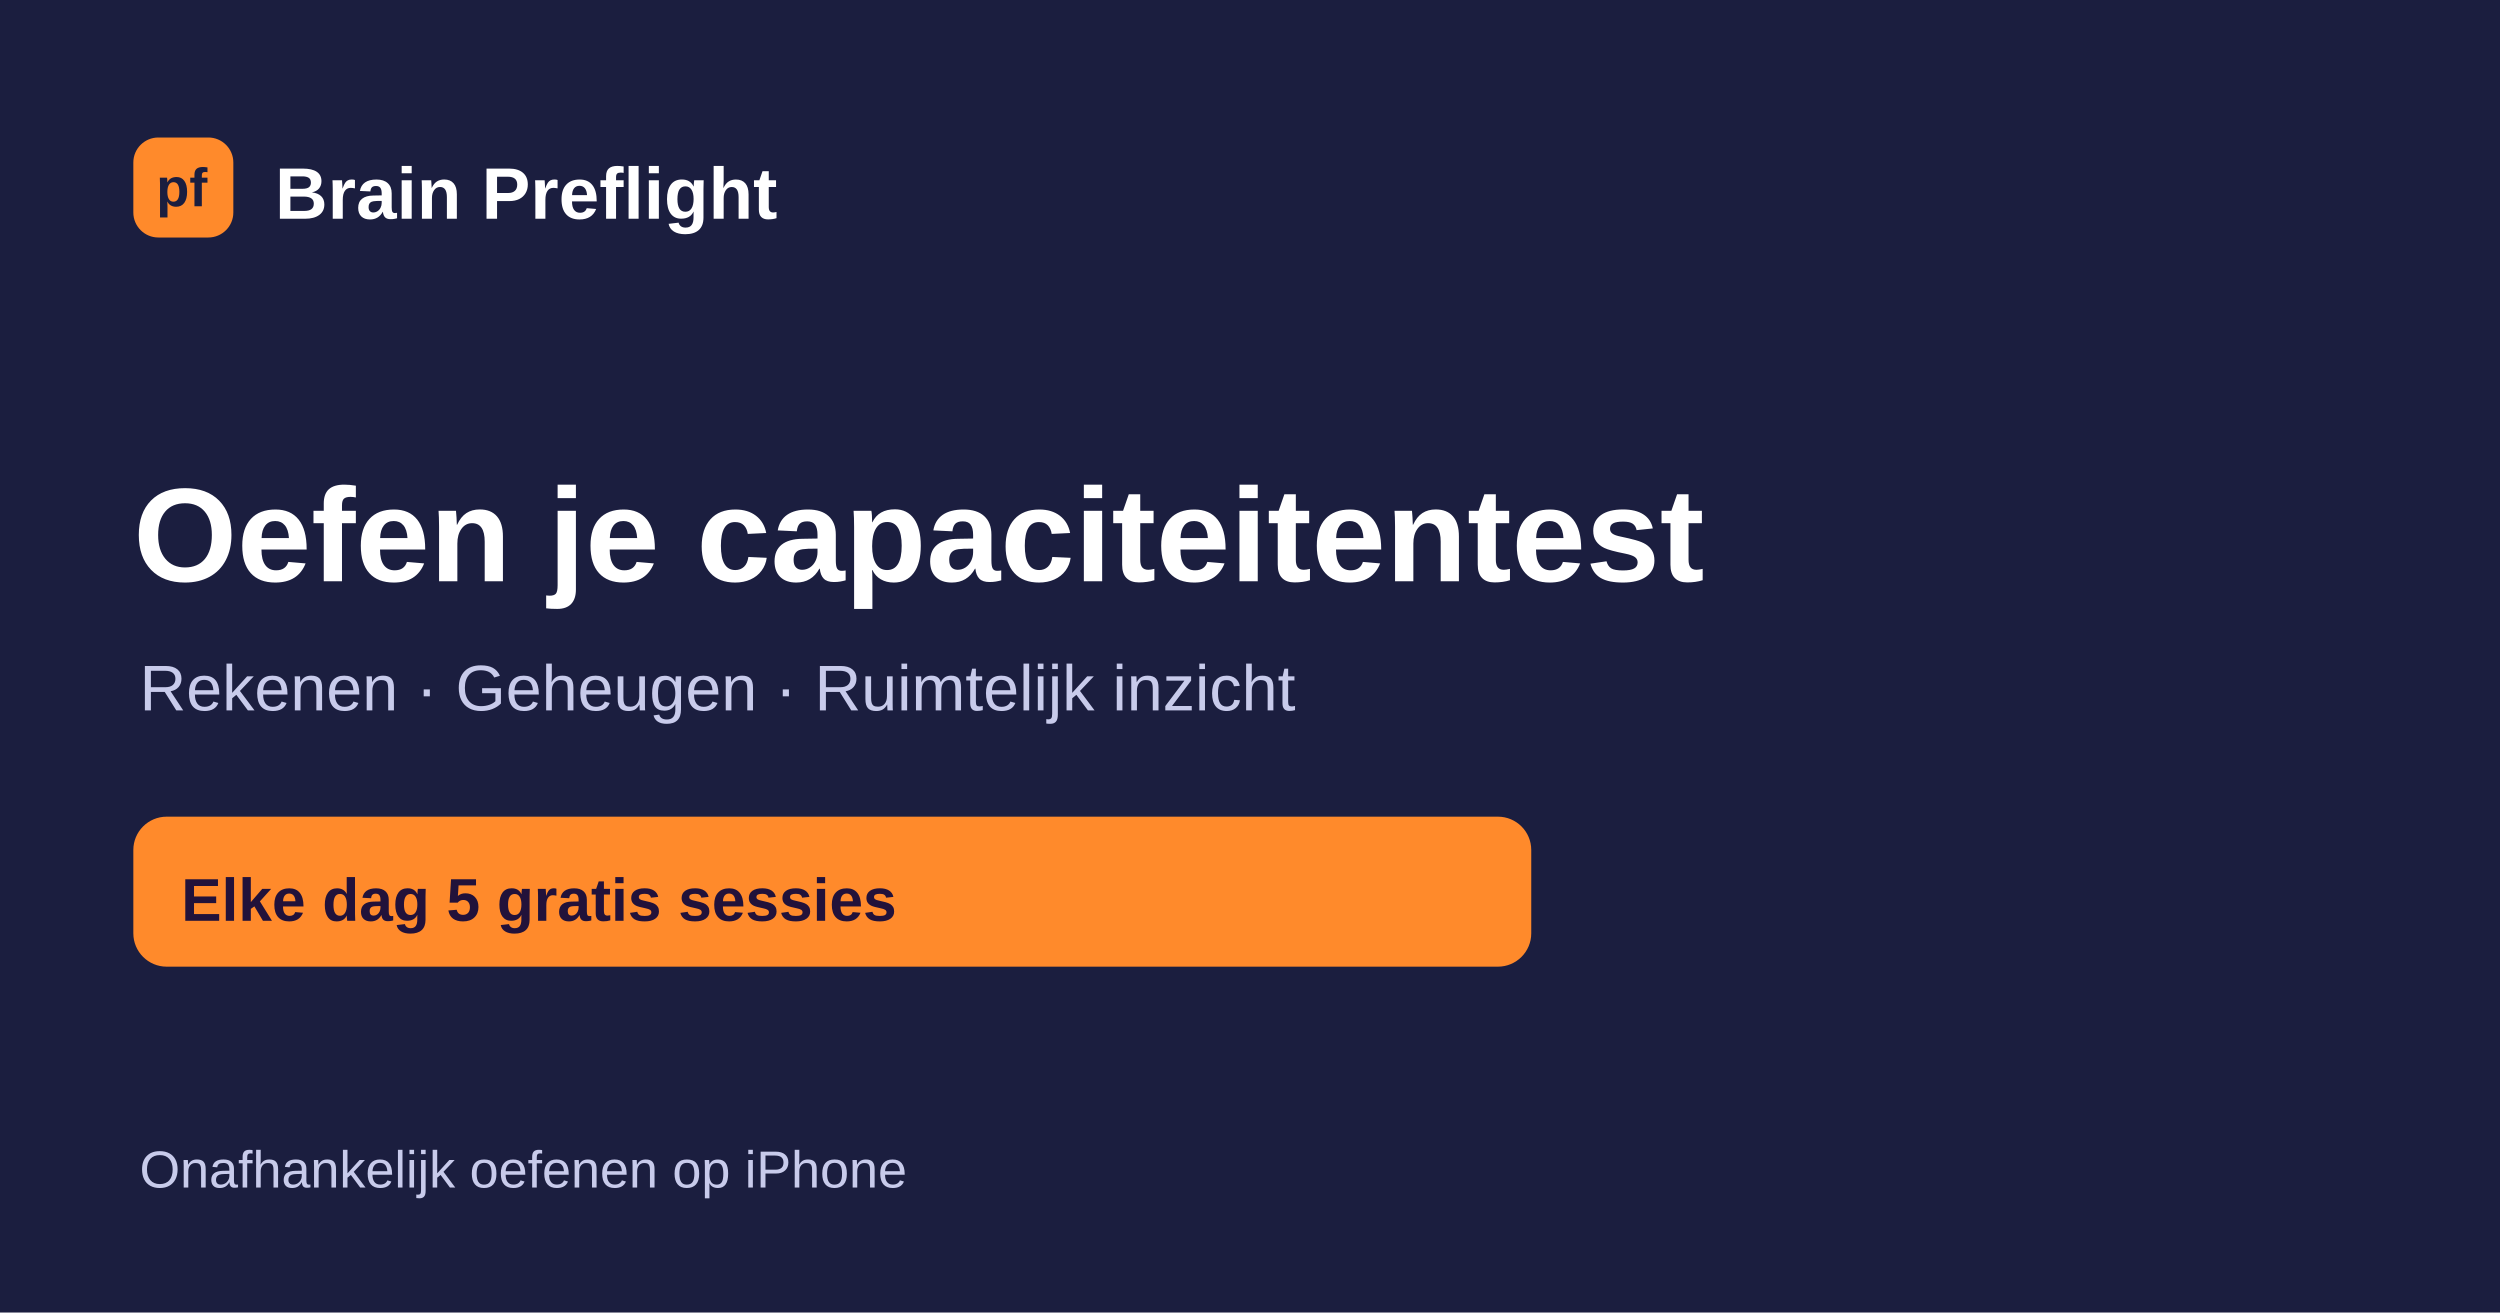
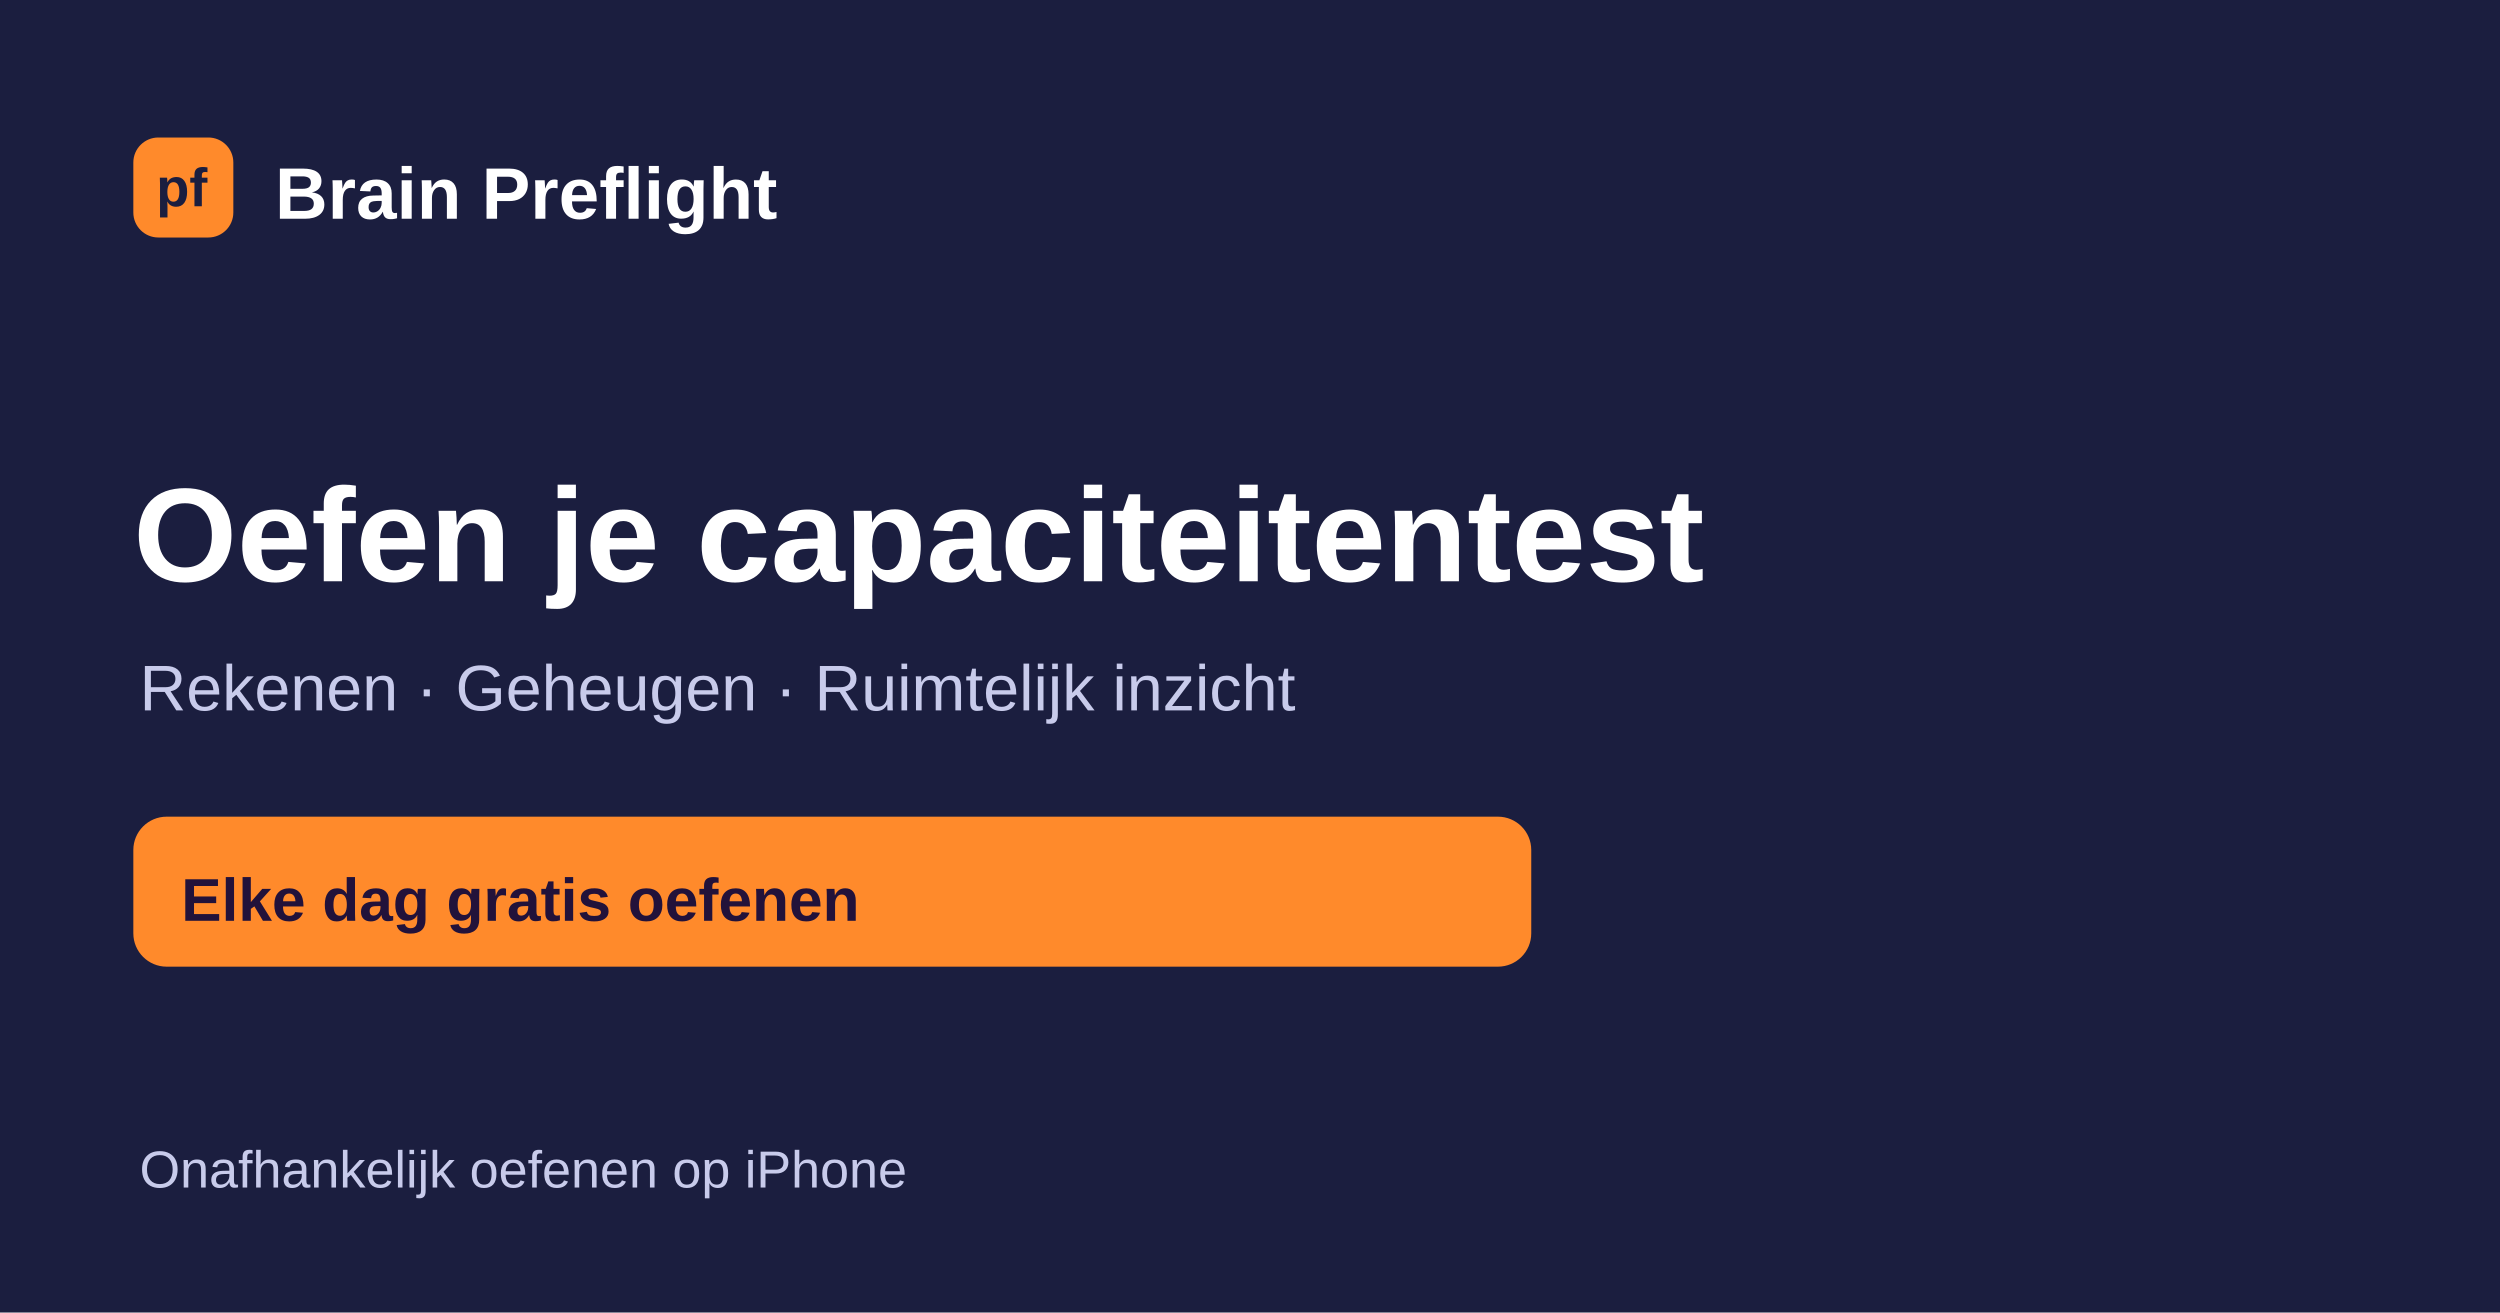
<svg xmlns="http://www.w3.org/2000/svg" width="1200" height="630" viewBox="0 0 1200 630">
  <rect width="1200" height="630" fill="#1B1E3F" />
  <rect x="64" y="66" width="48" height="48" rx="12" fill="#FF8A2B" />
  <g font-family="Arial,sans-serif">
    <text x="75" y="99" font-size="26" font-weight="700" fill="#1B1E3F">pf</text>
    <text x="132" y="105" font-size="35" font-weight="700" fill="white">Brain Preflight</text>
    <rect x="64" y="392" width="671" height="72" rx="16" fill="#FF8A2B" />
    <text x="64" y="279" font-size="64" font-weight="700" fill="#FFFFFF">Oefen je capaciteitentest</text>
    <text x="67" y="341" font-size="31" font-weight="400" fill="#C8CBEB">Rekenen · Geheugen · Ruimtelijk inzicht</text>
-     <text x="87" y="442" font-size="29" font-weight="700" fill="#22123A">Elke dag 5 gratis sessies</text>
+     <text x="87" y="442" font-size="29" font-weight="700" fill="#22123A">Elke dag gratis oefenen</text>
    <text x="67" y="570" font-size="25" font-weight="400" fill="#C8CBEB">Onafhankelijk oefenen op iPhone</text>
  </g>
</svg>
